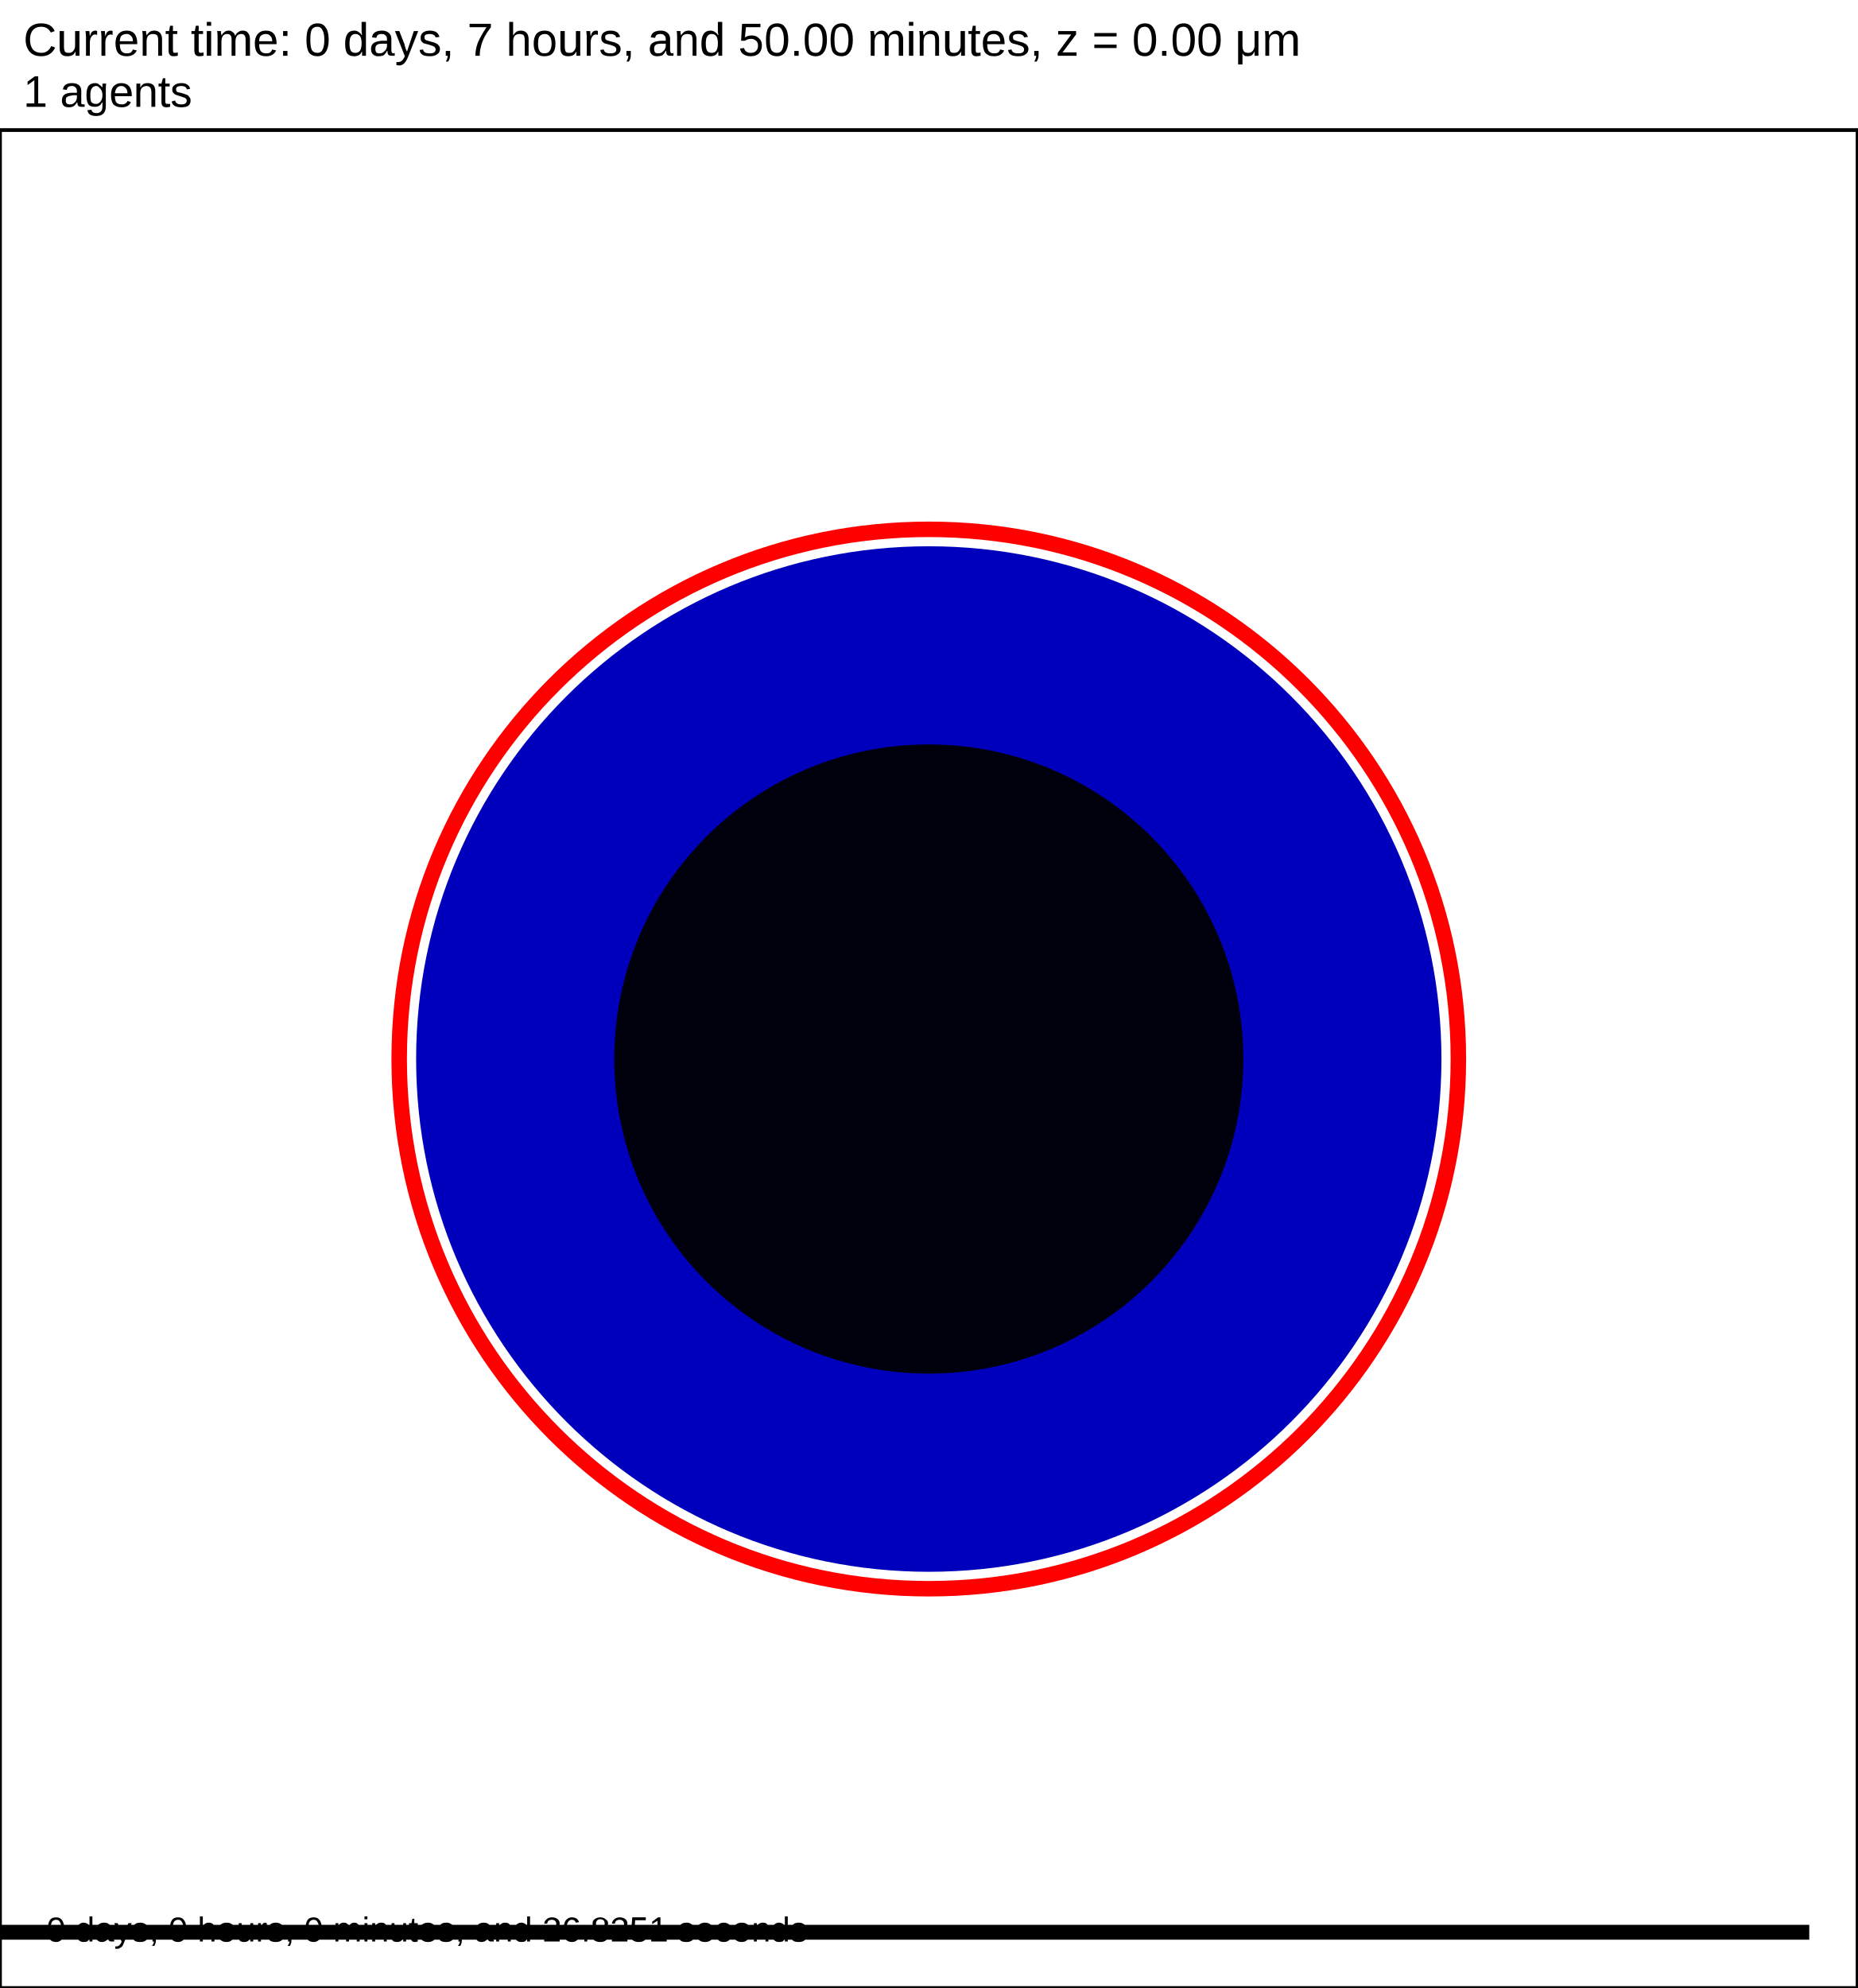
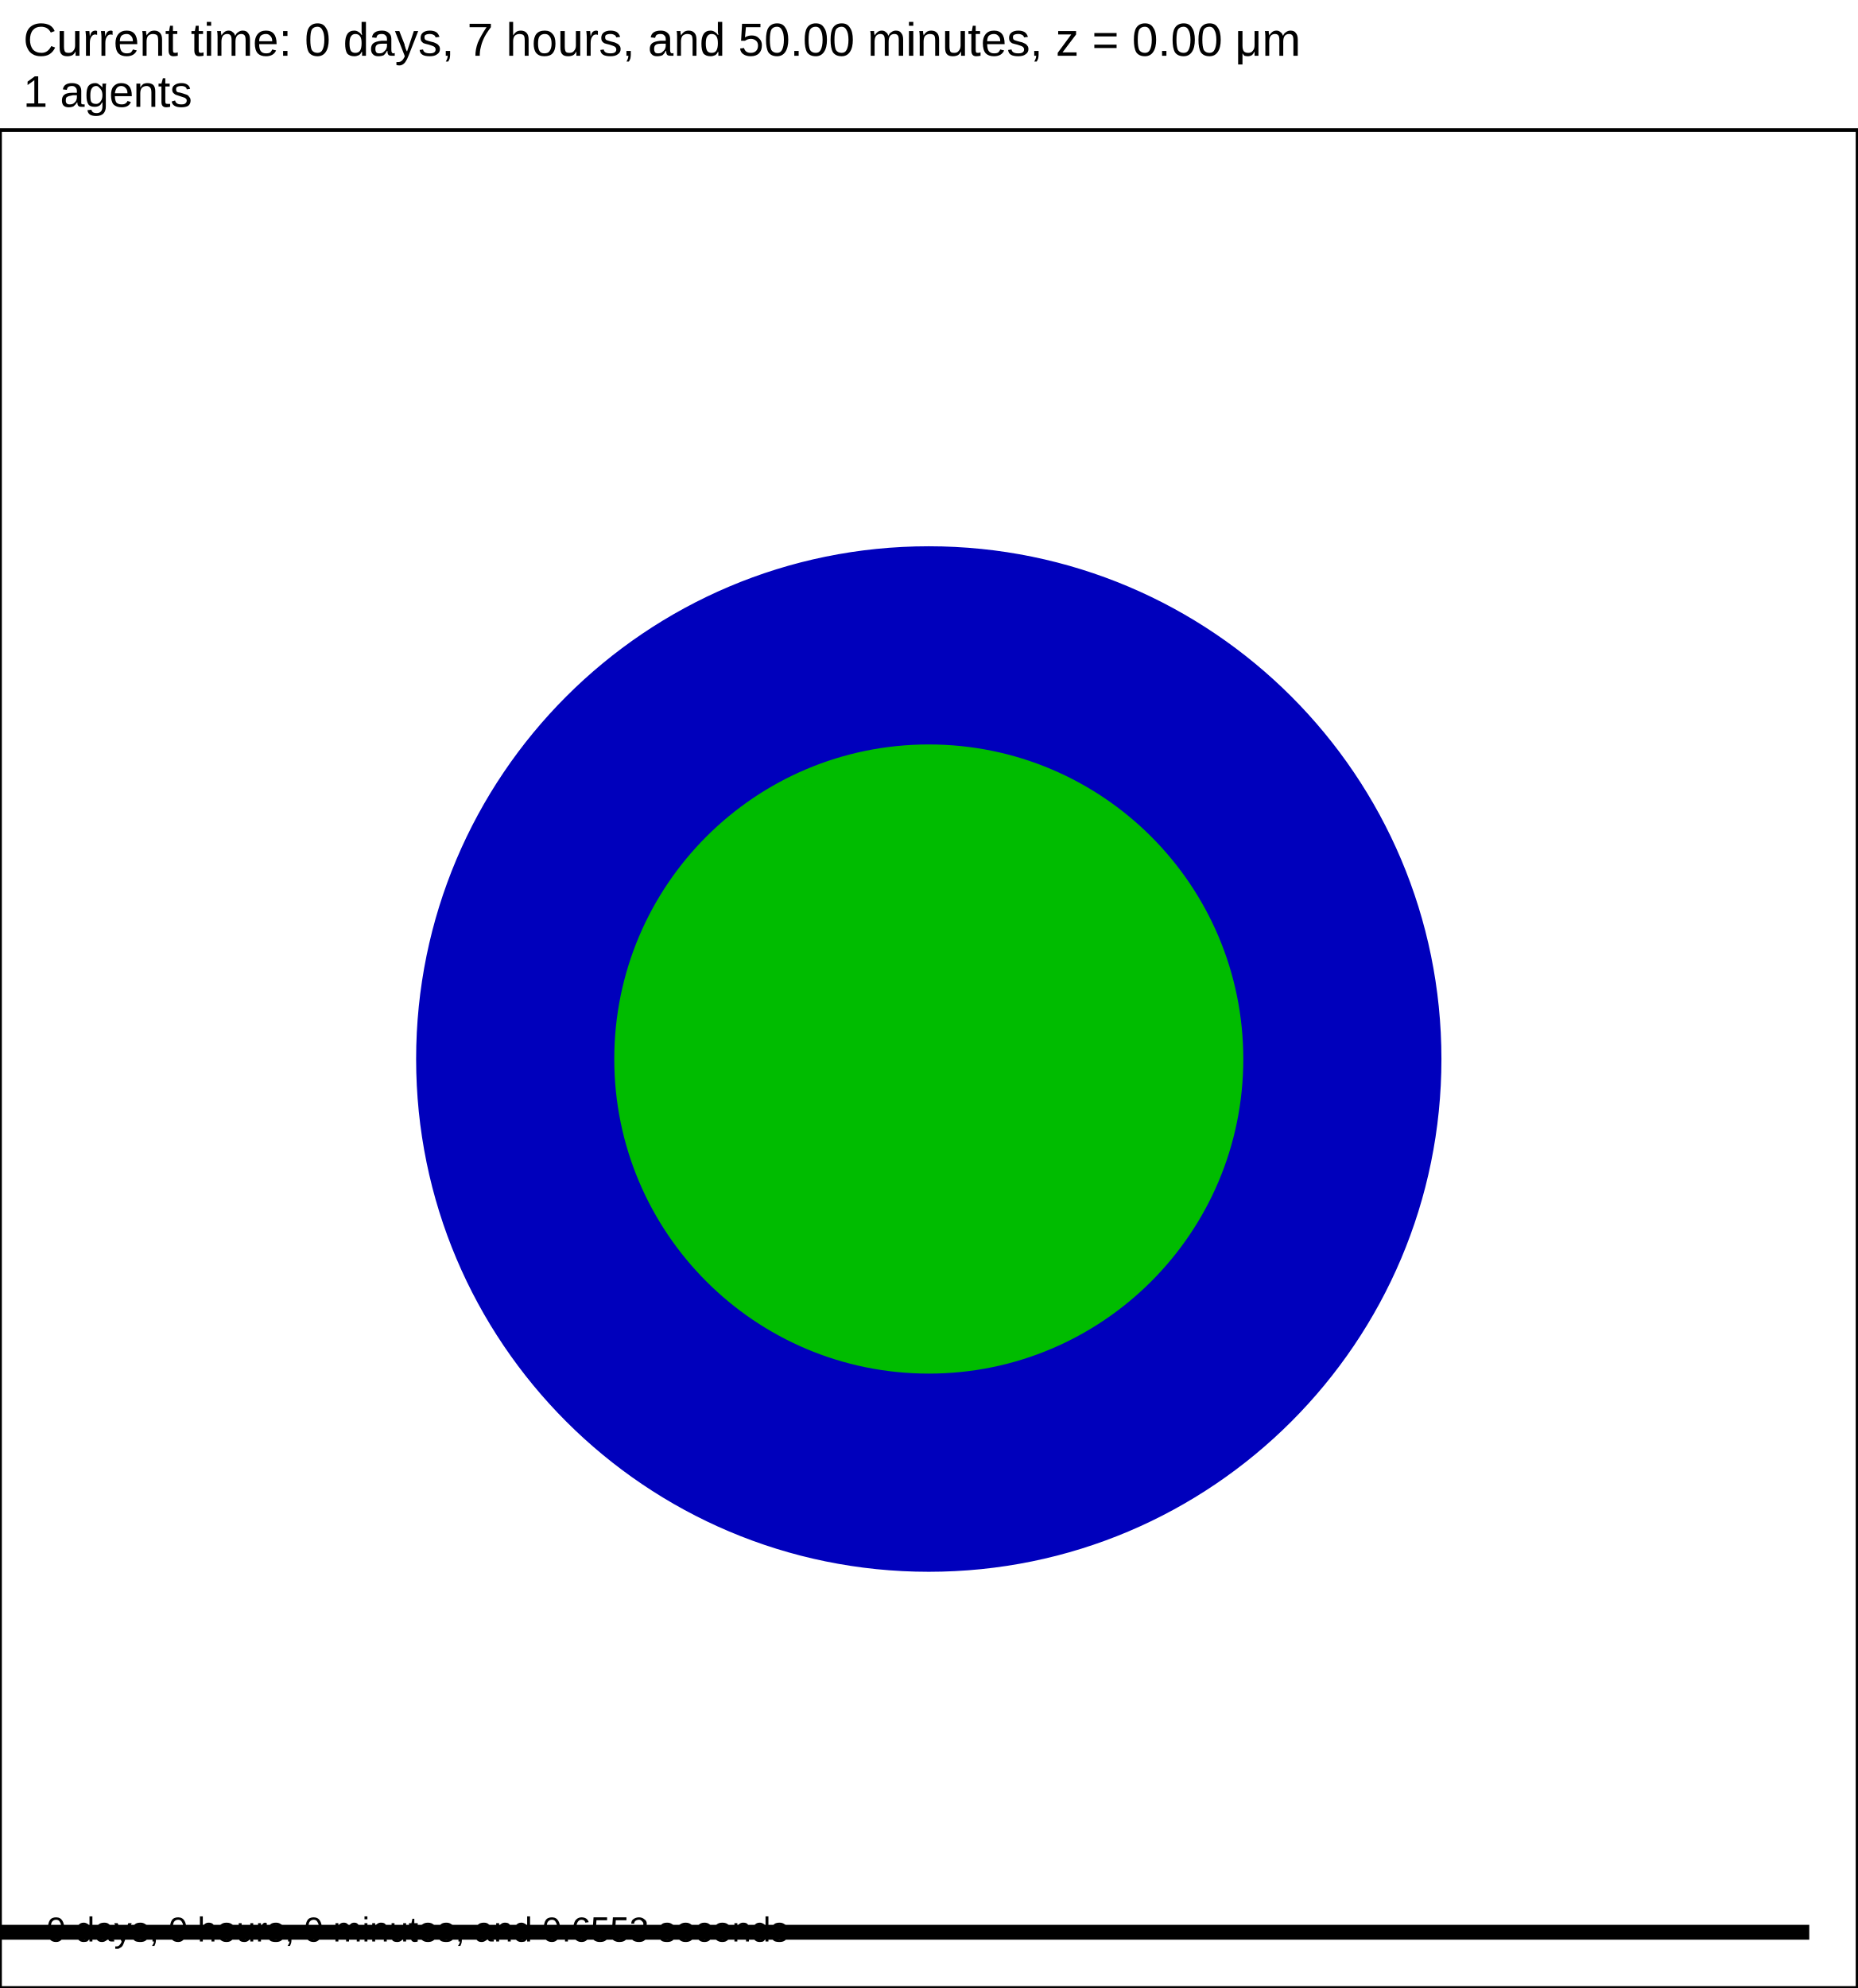
<svg xmlns="http://www.w3.org/2000/svg" version="1.1" width="60" height="64.2" id="svg2">
  <rect x="0" y="0" width="60" height="64.2" stroke-width="0.12" stroke="white" fill="white" />
  <text x="0.75" y="1.8" font-family="Arial" font-size="1.5" fill="black">
   Current time: 0 days, 7 hours, and 50.00 minutes, z = 0.00 μm
  </text>
  <text x="0.75" y="3.45" font-family="Arial" font-size="1.425" fill="black">
   1 agents
  </text>
  <g id="tissue" transform="translate(0,64.2) scale(1,-1)">
    <g id="ECM">
  </g>
    <g id="cells">
      <g id="cell0">
        <circle cx="30" cy="30" r="16.309" stroke-width="0.5" stroke="rgb(0,0,188)" fill="rgb(0,0,188)" />
-         <circle cx="30" cy="30" r="17.106" stroke-width="0.5" stroke="red" fill="rgba(1,0,0,0.0)" />
-         <circle cx="30" cy="30" r="9.909" stroke-width="0.5" stroke="rgb(0,0,12)" fill="rgb(0,0,12)" />
+         <circle cx="30" cy="30" r="9.909" stroke-width="0.5" stroke="rgb(0,188,0)" fill="rgb(0,188,0)" />
      </g>
    </g>
  </g>
  <rect x="-141.5" y="62.1" width="200" height="0.6" stroke-width="0.12" stroke="rgb(255,255,255)" fill="rgb(0,0,0)" />
  <text x="-141.125" y="61.725" font-family="Arial" font-size="1.5" fill="black">
   200 μm
  </text>
  <text x="1.5" y="62.7" font-family="Arial" font-size="1.125" fill="black">
-    0 days, 0 hours, 0 minutes, and 26.8251 seconds
+    0 days, 0 hours, 0 minutes, and 0.6553 seconds
  </text>
  <rect x="0" y="4.2" width="60" height="60" stroke-width="0.12" stroke="rgb(0,0,0)" fill="none" />
</svg>
